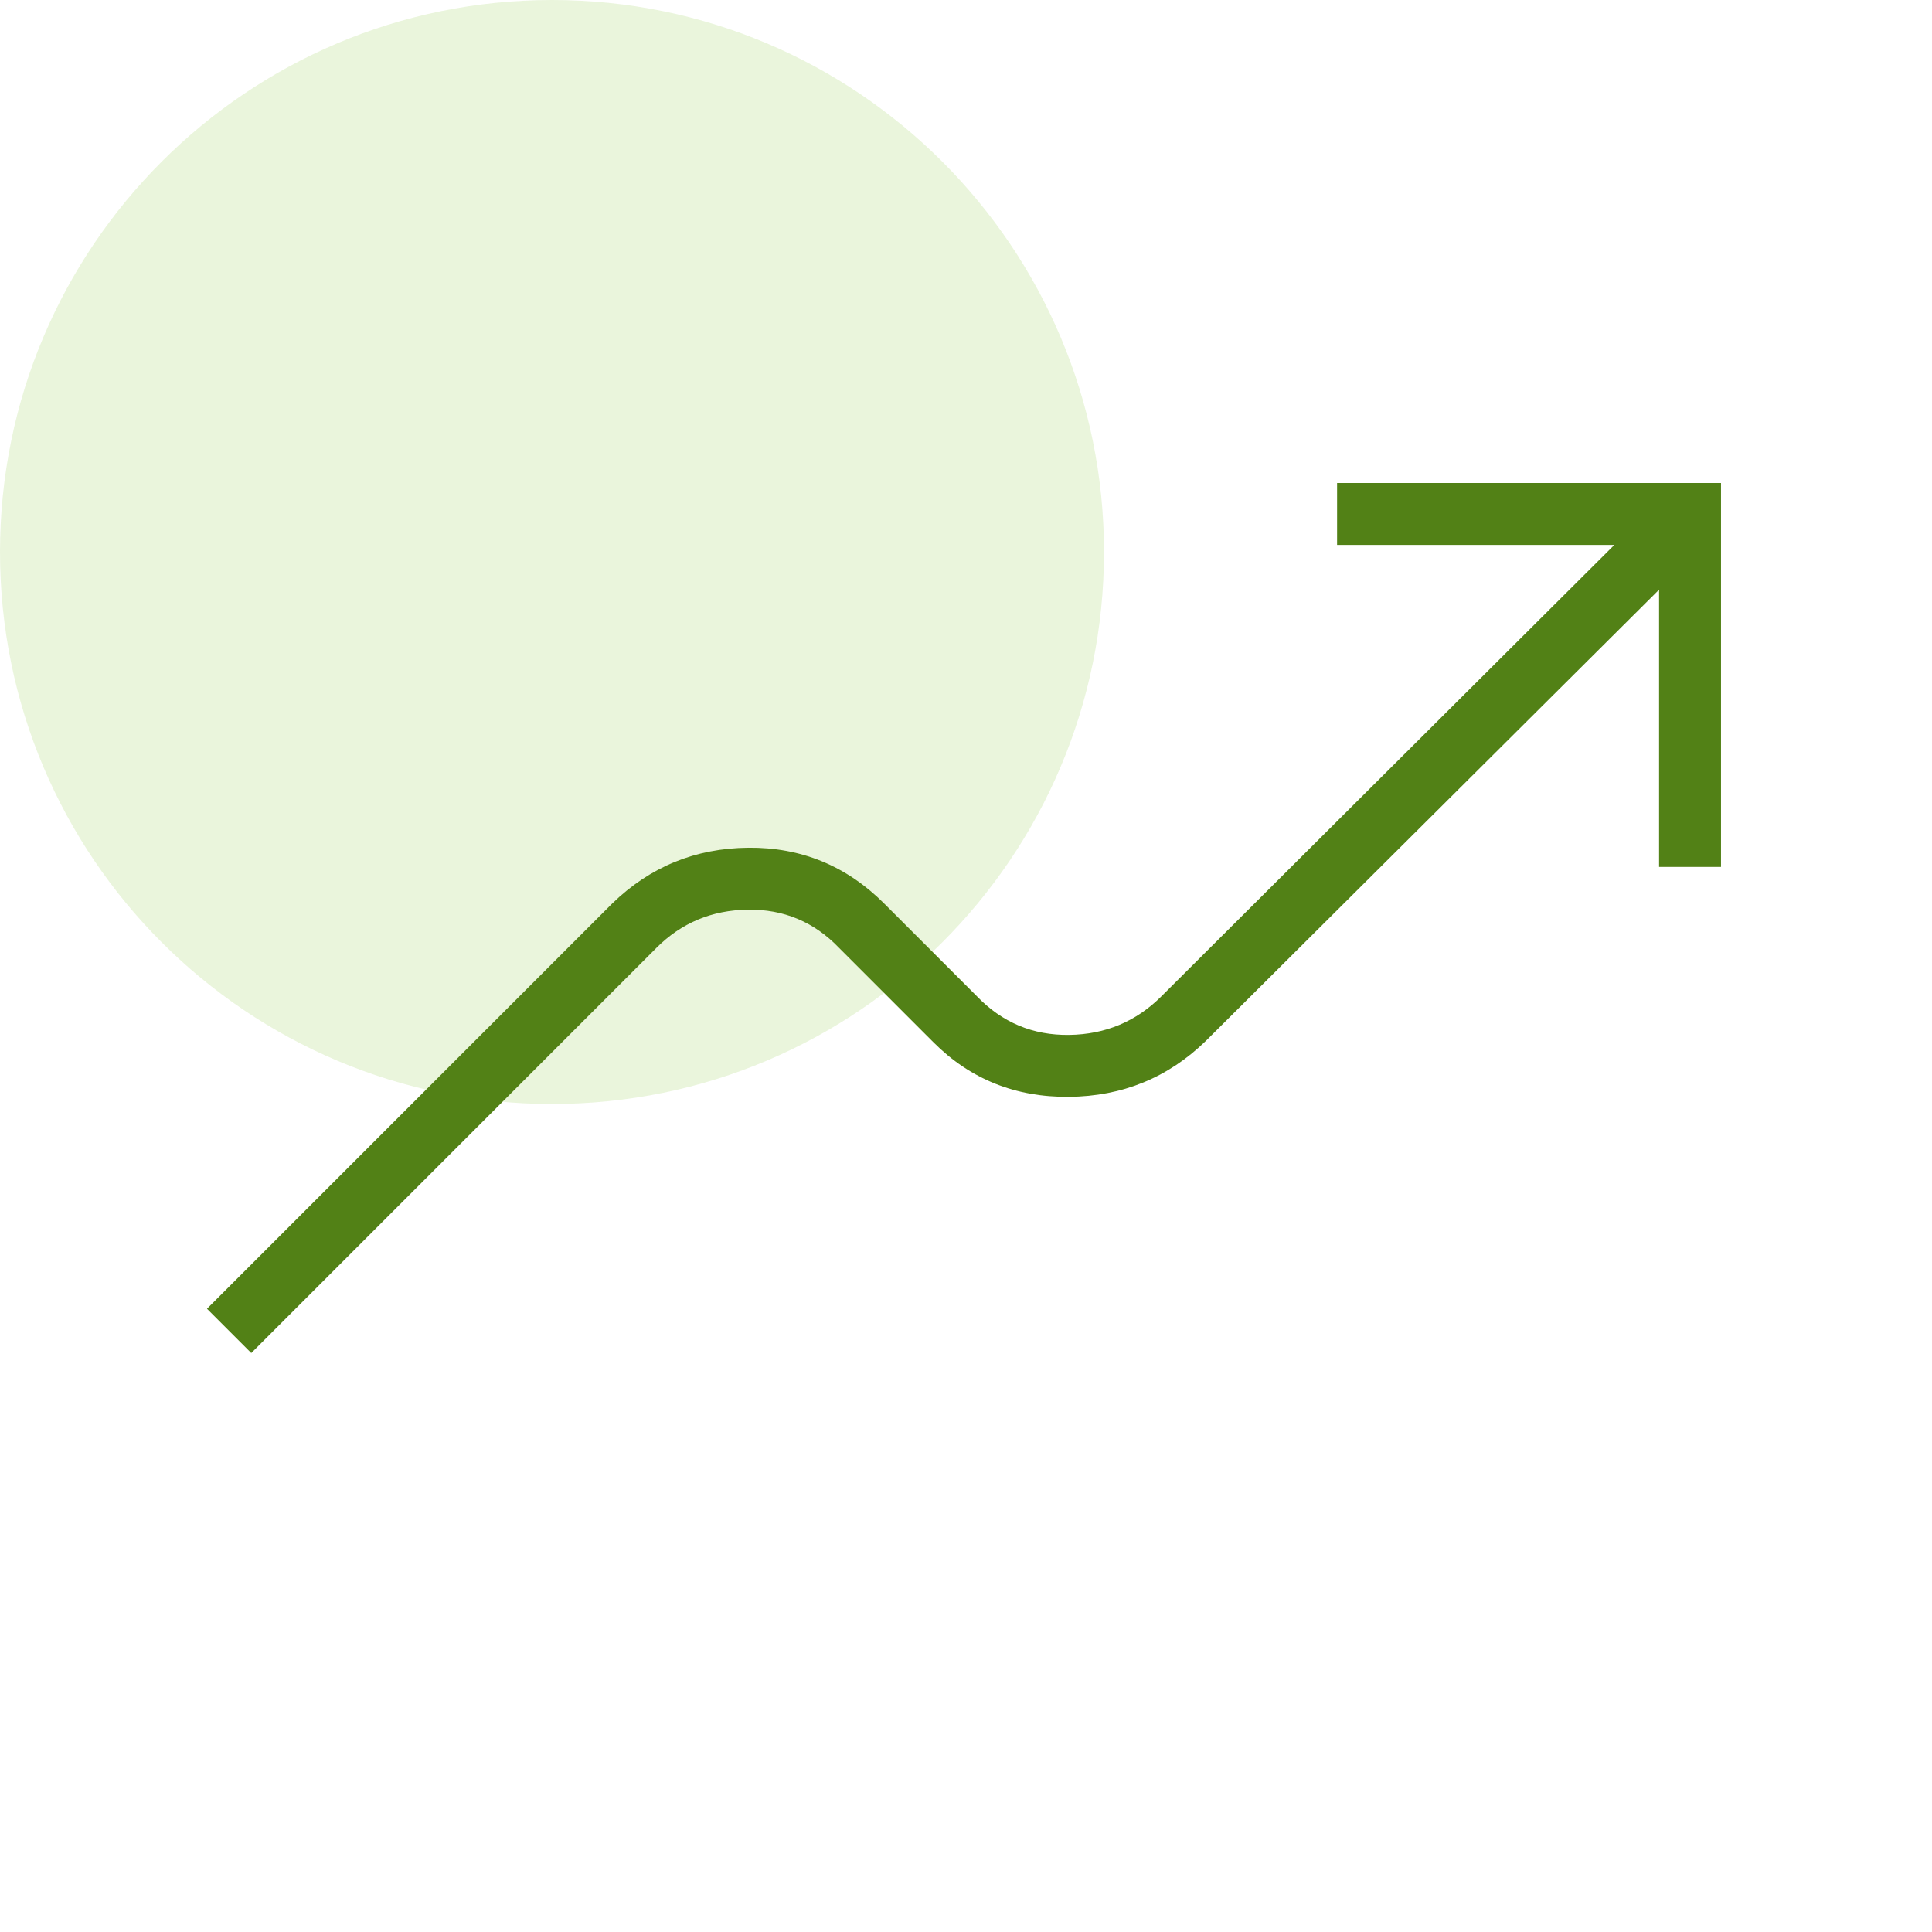
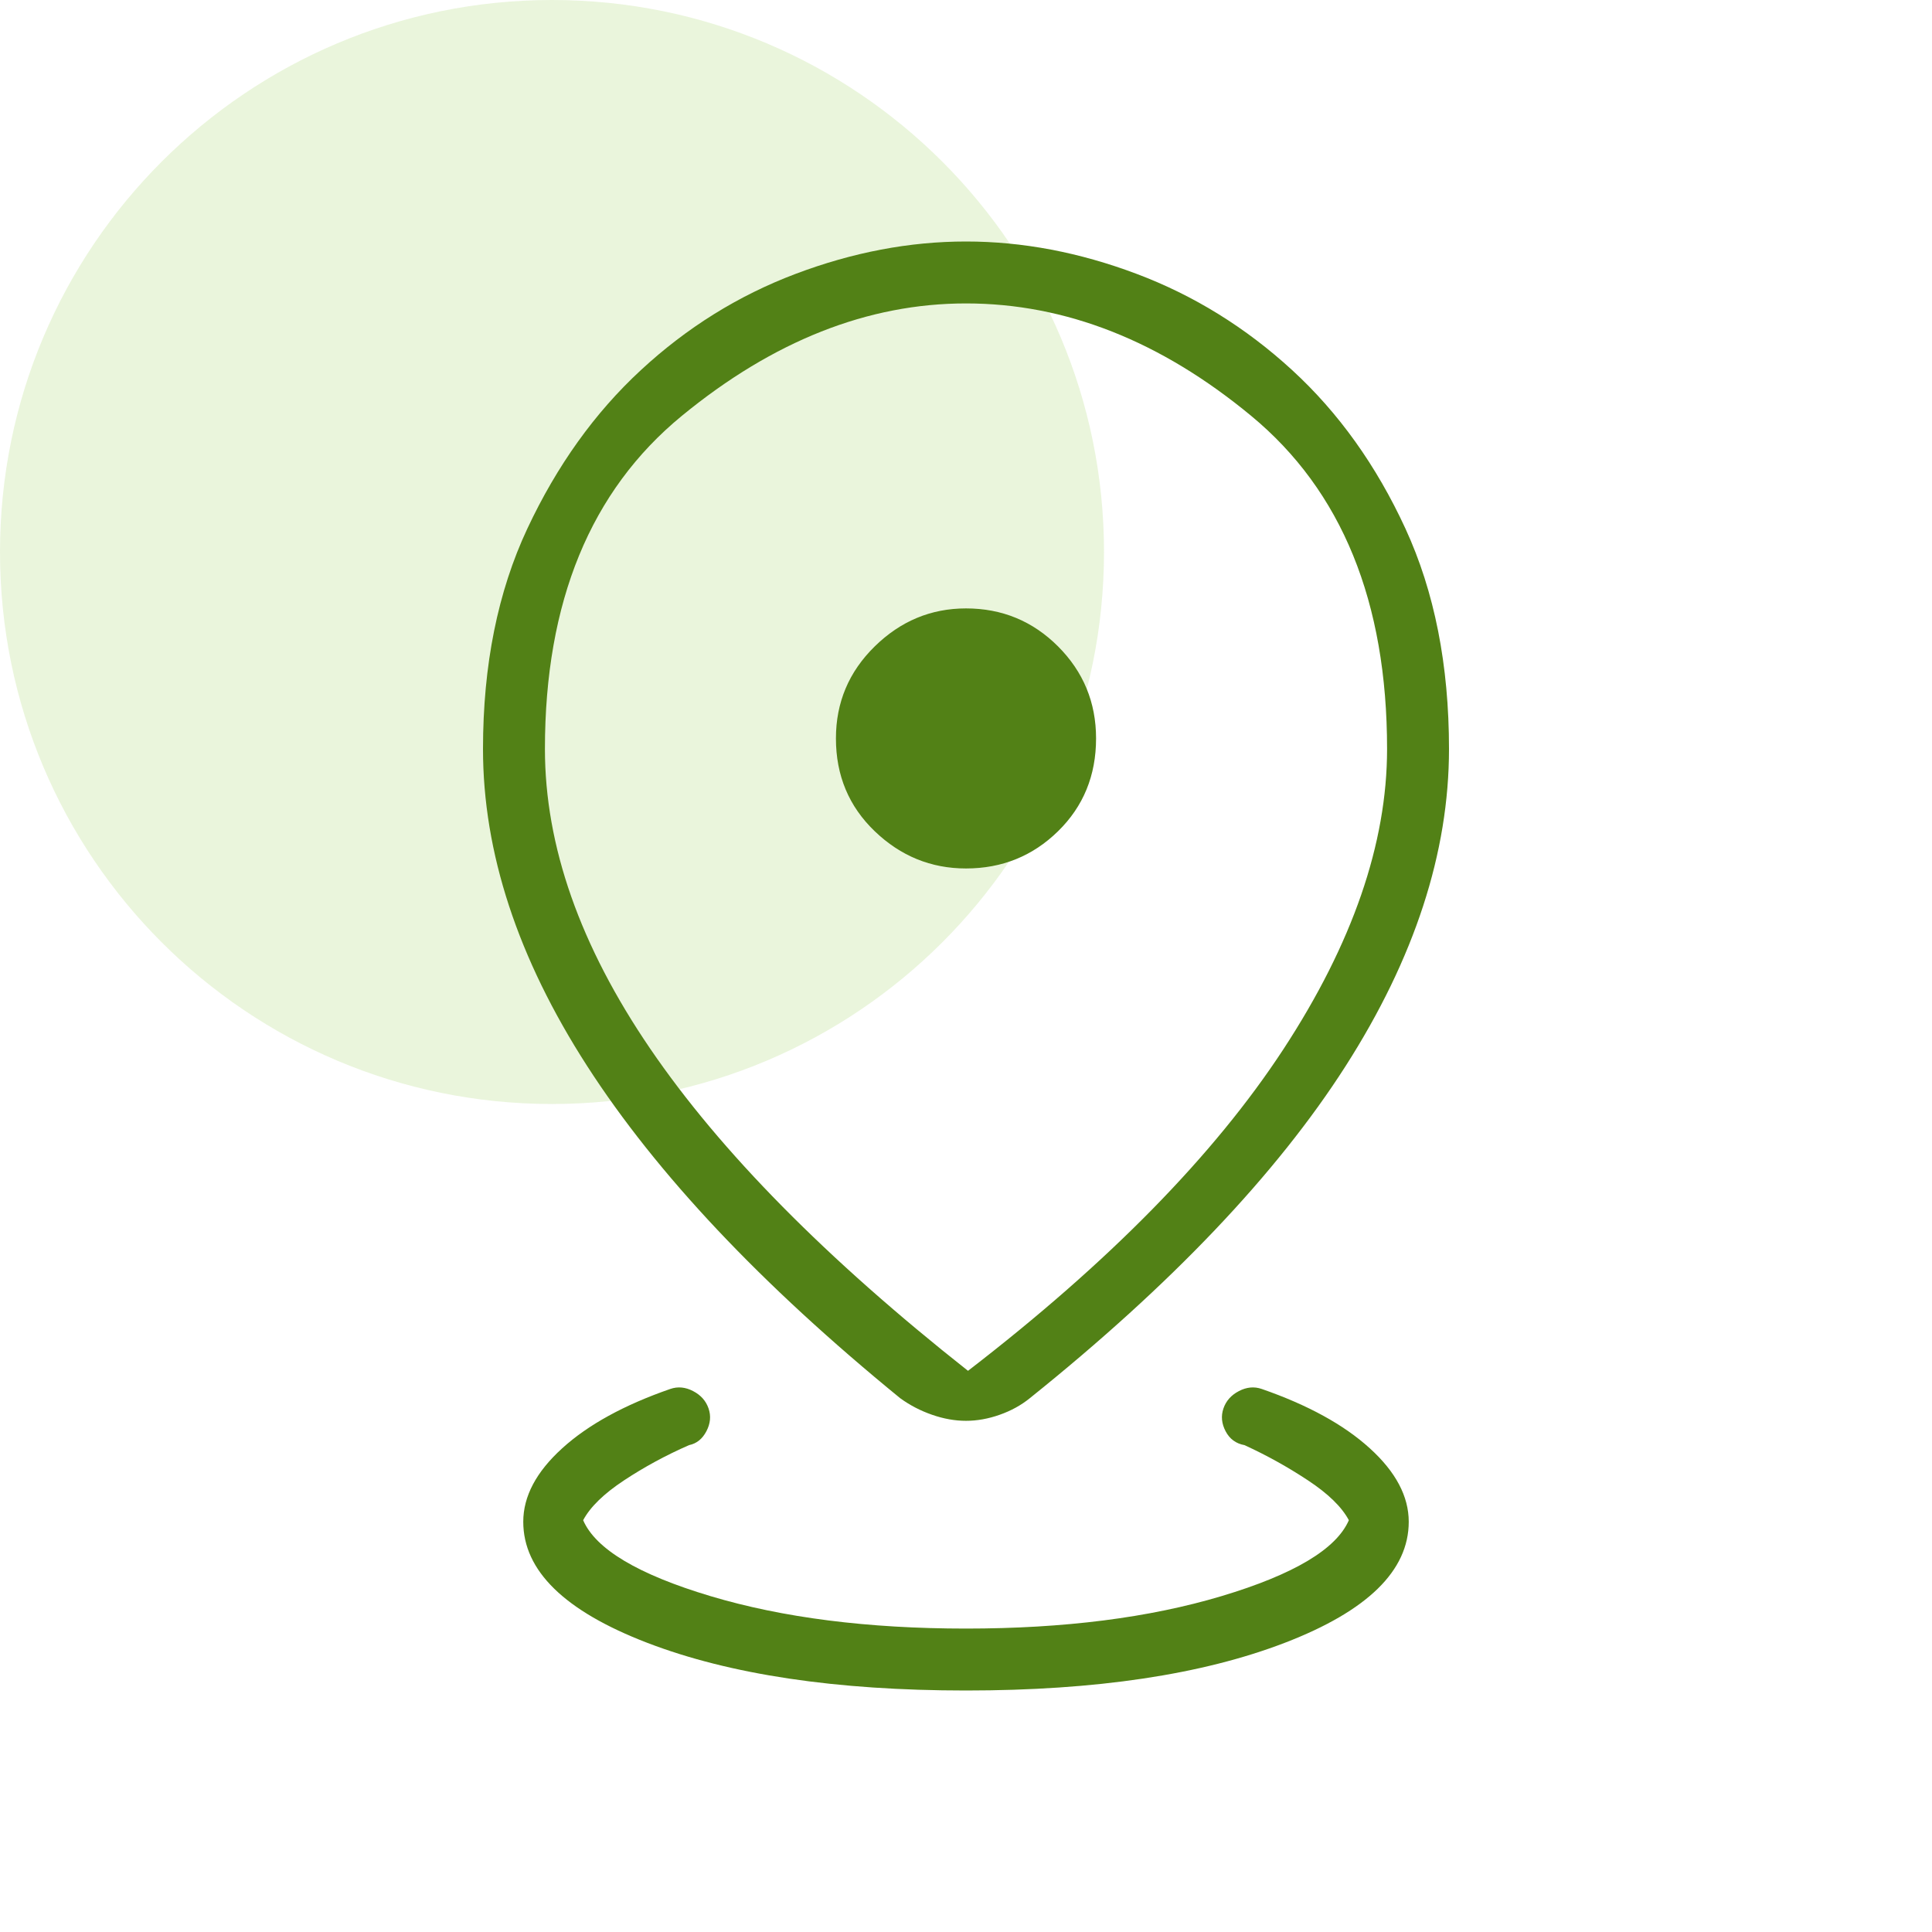
<svg xmlns="http://www.w3.org/2000/svg" width="56" height="56" viewBox="0 0 56 56" fill="none">
  <circle cx="16" cy="16" r="16" fill="#B9DD8B" fill-opacity="0.3" />
-   <mask id="mask0_1031_14938" style="mask-type:alpha" maskUnits="userSpaceOnUse" x="0" y="0" width="56" height="56">
+   <mask id="mask0_1031_14523" style="mask-type:alpha" maskUnits="userSpaceOnUse" x="0" y="0" width="56" height="56">
    <rect width="56" height="56" fill="#D9D9D9" />
  </mask>
-   <g mask="url(#mask0_1031_14938)">
-     <path d="M7.283 39.218L6 37.935L17.742 26.192C18.838 25.127 20.152 24.587 21.687 24.572C23.222 24.557 24.536 25.097 25.631 26.192L28.314 28.875C29.047 29.638 29.94 30.012 30.991 29.997C32.043 29.982 32.935 29.608 33.667 28.875L46.792 15.795H38.756V14H49.884V25.128H48.089V17.092L34.951 30.172C33.856 31.237 32.534 31.777 30.984 31.792C29.435 31.806 28.128 31.281 27.062 30.217L24.321 27.475C23.597 26.721 22.715 26.352 21.674 26.367C20.633 26.381 19.75 26.751 19.026 27.475L7.283 39.218Z" fill="#528116" />
+   <g mask="url(#mask0_1031_14523)">
+     <path d="M28 49C24.237 49 21.157 48.539 18.761 47.618C16.365 46.697 15.167 45.527 15.167 44.109C15.167 43.373 15.543 42.663 16.295 41.98C17.047 41.296 18.092 40.723 19.43 40.259C19.648 40.184 19.868 40.205 20.091 40.322C20.314 40.438 20.463 40.606 20.538 40.825C20.613 41.043 20.592 41.263 20.475 41.486C20.358 41.709 20.191 41.843 19.972 41.888C19.302 42.181 18.674 42.522 18.088 42.909C17.502 43.296 17.107 43.681 16.903 44.064C17.265 44.901 18.494 45.635 20.589 46.263C22.685 46.891 25.155 47.205 28 47.205C30.845 47.205 33.315 46.891 35.411 46.263C37.506 45.635 38.735 44.901 39.097 44.064C38.893 43.681 38.498 43.296 37.912 42.909C37.326 42.522 36.713 42.181 36.072 41.888C35.824 41.843 35.642 41.709 35.525 41.486C35.408 41.263 35.387 41.043 35.462 40.825C35.537 40.606 35.686 40.438 35.909 40.322C36.132 40.205 36.352 40.184 36.57 40.259C37.908 40.723 38.953 41.296 39.705 41.98C40.457 42.663 40.833 43.373 40.833 44.109C40.833 45.527 39.635 46.697 37.239 47.618C34.843 48.539 31.763 49 28 49ZM28.058 39.734C32.148 36.584 35.194 33.477 37.199 30.414C39.203 27.351 40.205 24.449 40.205 21.709C40.205 17.443 38.892 14.224 36.265 12.053C33.639 9.881 30.884 8.795 28 8.795C25.155 8.795 22.41 9.881 19.764 12.053C17.118 14.224 15.795 17.443 15.795 21.709C15.795 24.518 16.812 27.414 18.846 30.396C20.88 33.379 23.951 36.491 28.058 39.734ZM28 41.183C27.68 41.183 27.352 41.125 27.017 41.008C26.682 40.892 26.374 40.732 26.093 40.528C22.058 37.235 19.033 34.026 17.02 30.901C15.007 27.776 14 24.712 14 21.709C14 19.277 14.429 17.148 15.286 15.321C16.143 13.495 17.239 11.964 18.575 10.729C19.91 9.493 21.406 8.563 23.062 7.938C24.718 7.313 26.364 7 28 7C29.636 7 31.285 7.313 32.945 7.938C34.605 8.563 36.108 9.493 37.455 10.729C38.801 11.964 39.895 13.495 40.737 15.321C41.579 17.148 42 19.277 42 21.709C42 24.712 41.001 27.776 39.003 30.901C37.004 34.026 33.953 37.235 29.849 40.528C29.597 40.732 29.306 40.892 28.976 41.008C28.645 41.125 28.32 41.183 28 41.183ZM28 25.173C29.044 25.173 29.933 24.813 30.668 24.094C31.402 23.375 31.77 22.478 31.77 21.404C31.77 20.36 31.402 19.471 30.668 18.736C29.933 18.002 29.044 17.635 28 17.635C26.986 17.635 26.104 18.002 25.355 18.736C24.605 19.471 24.23 20.36 24.23 21.404C24.23 22.478 24.605 23.375 25.355 24.094C26.104 24.813 26.986 25.173 28 25.173Z" fill="#528116" />
  </g>
</svg>
